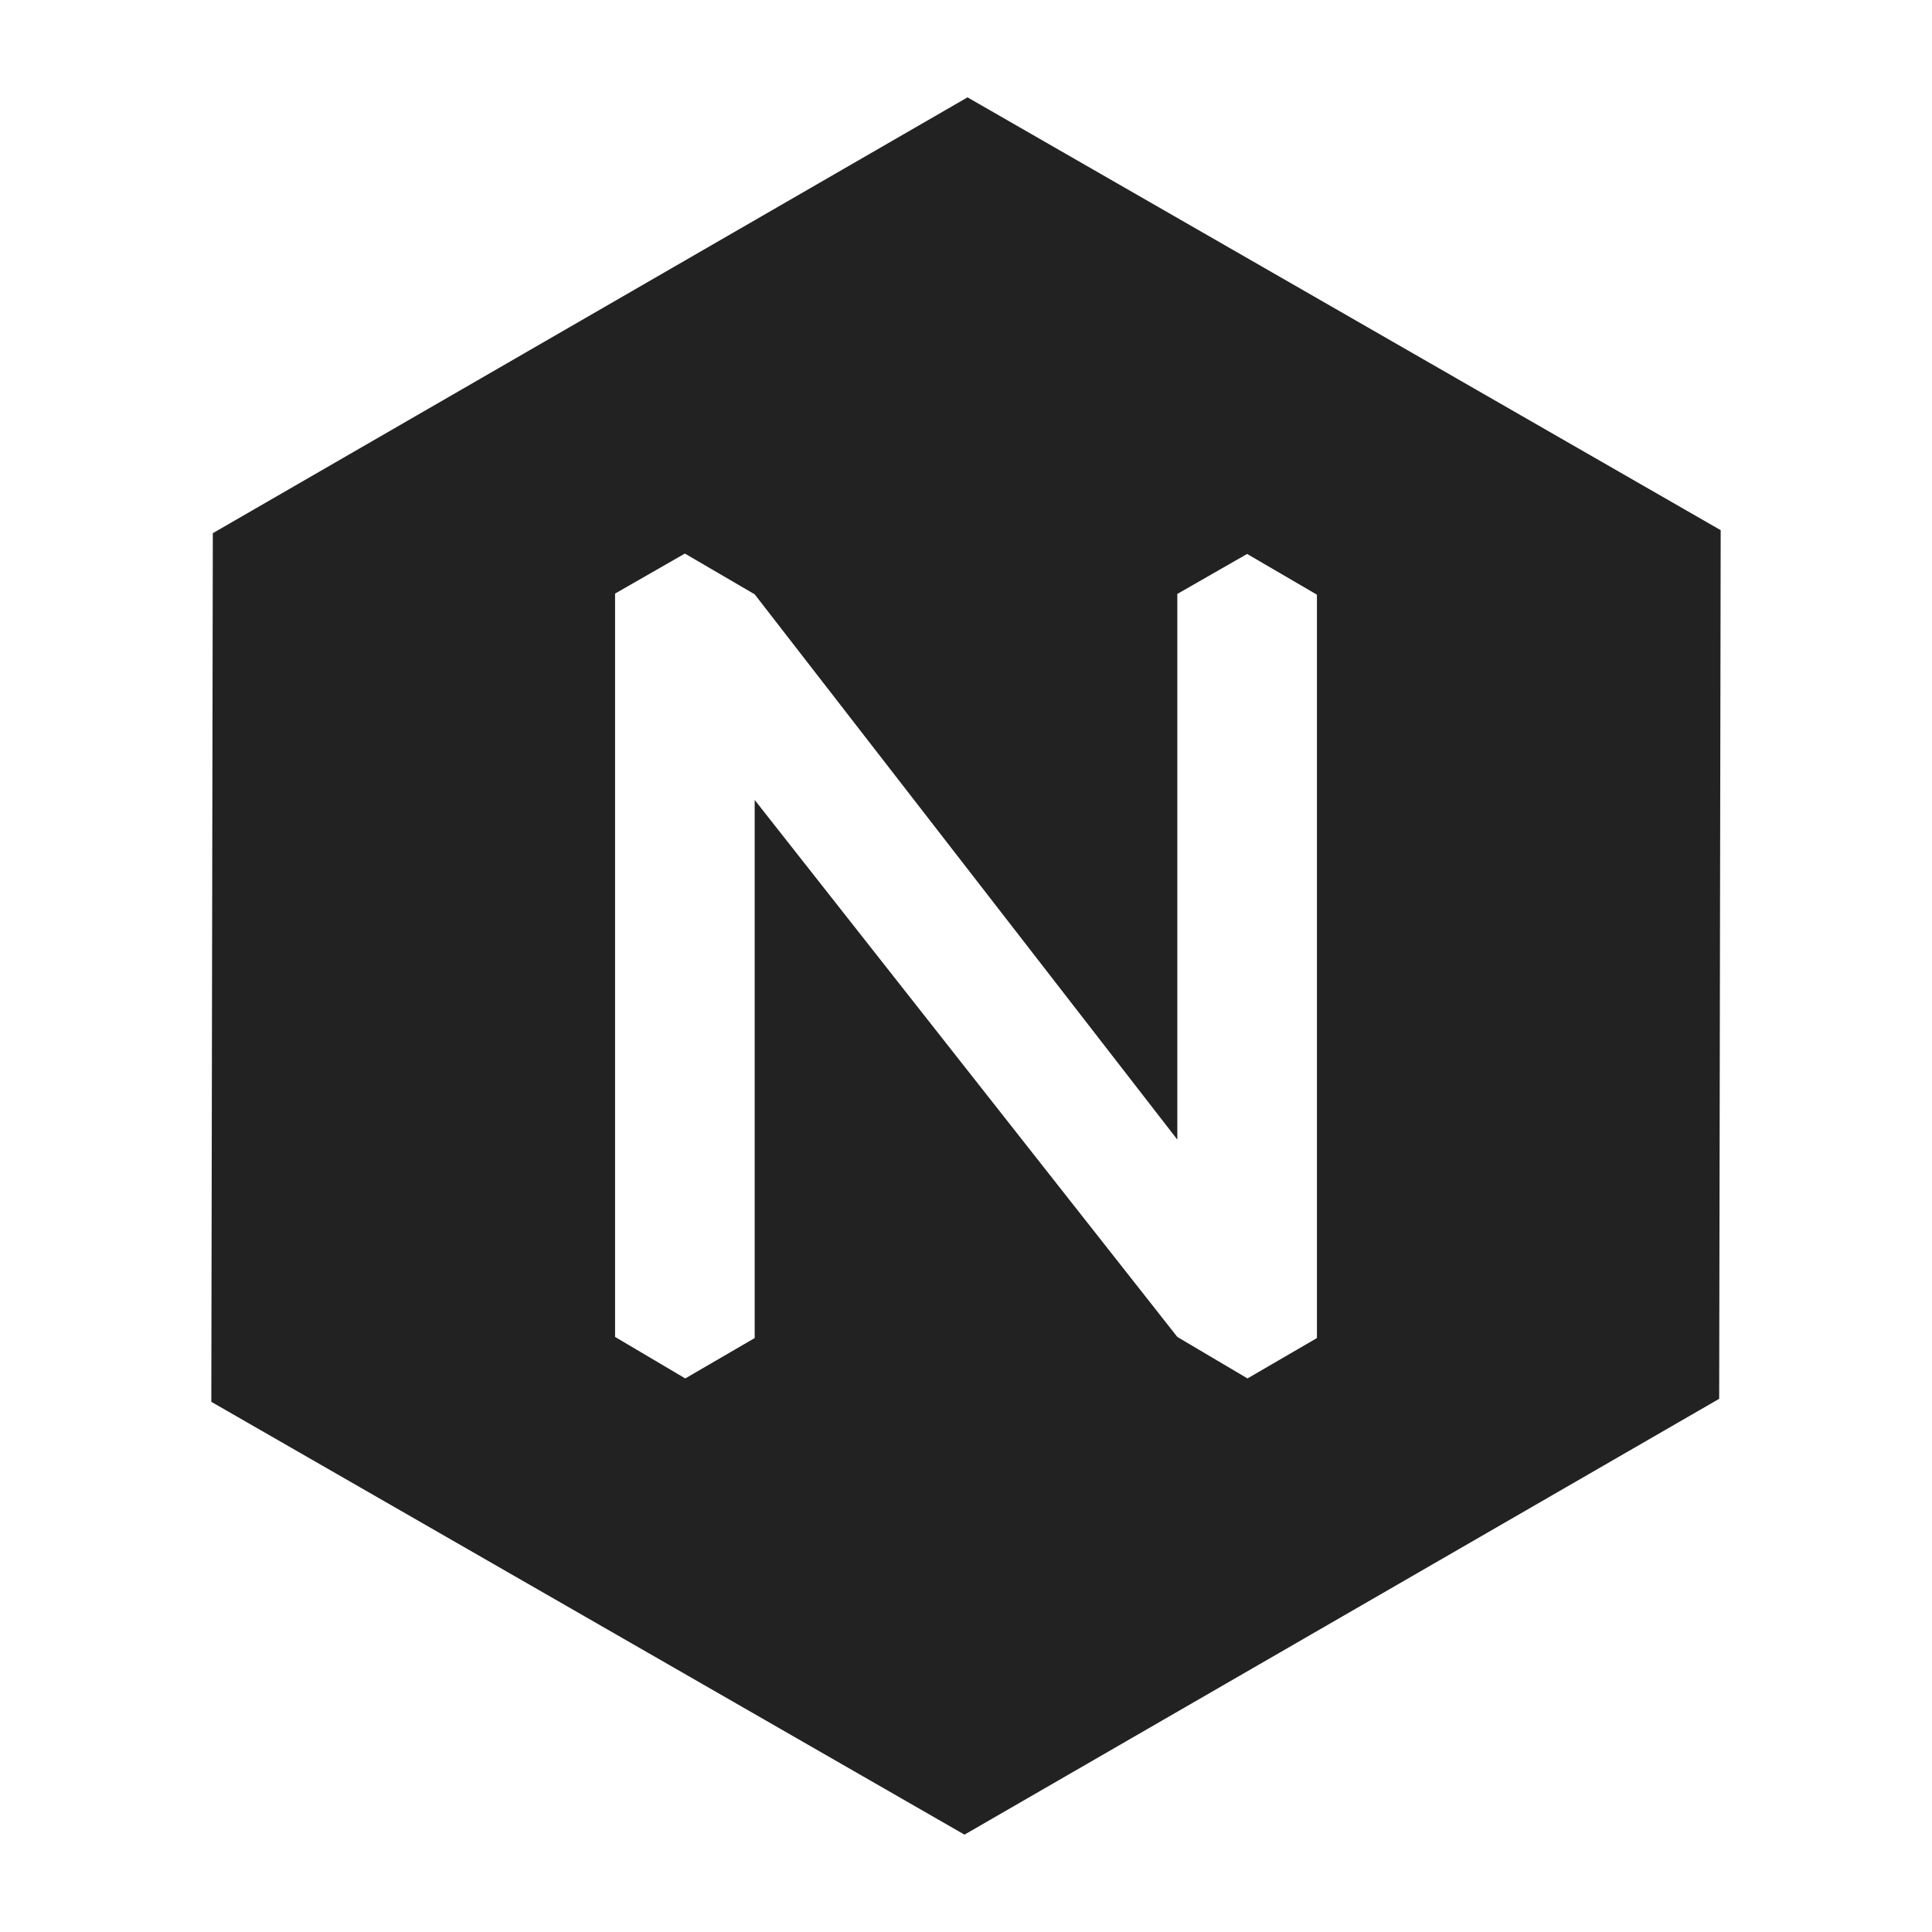
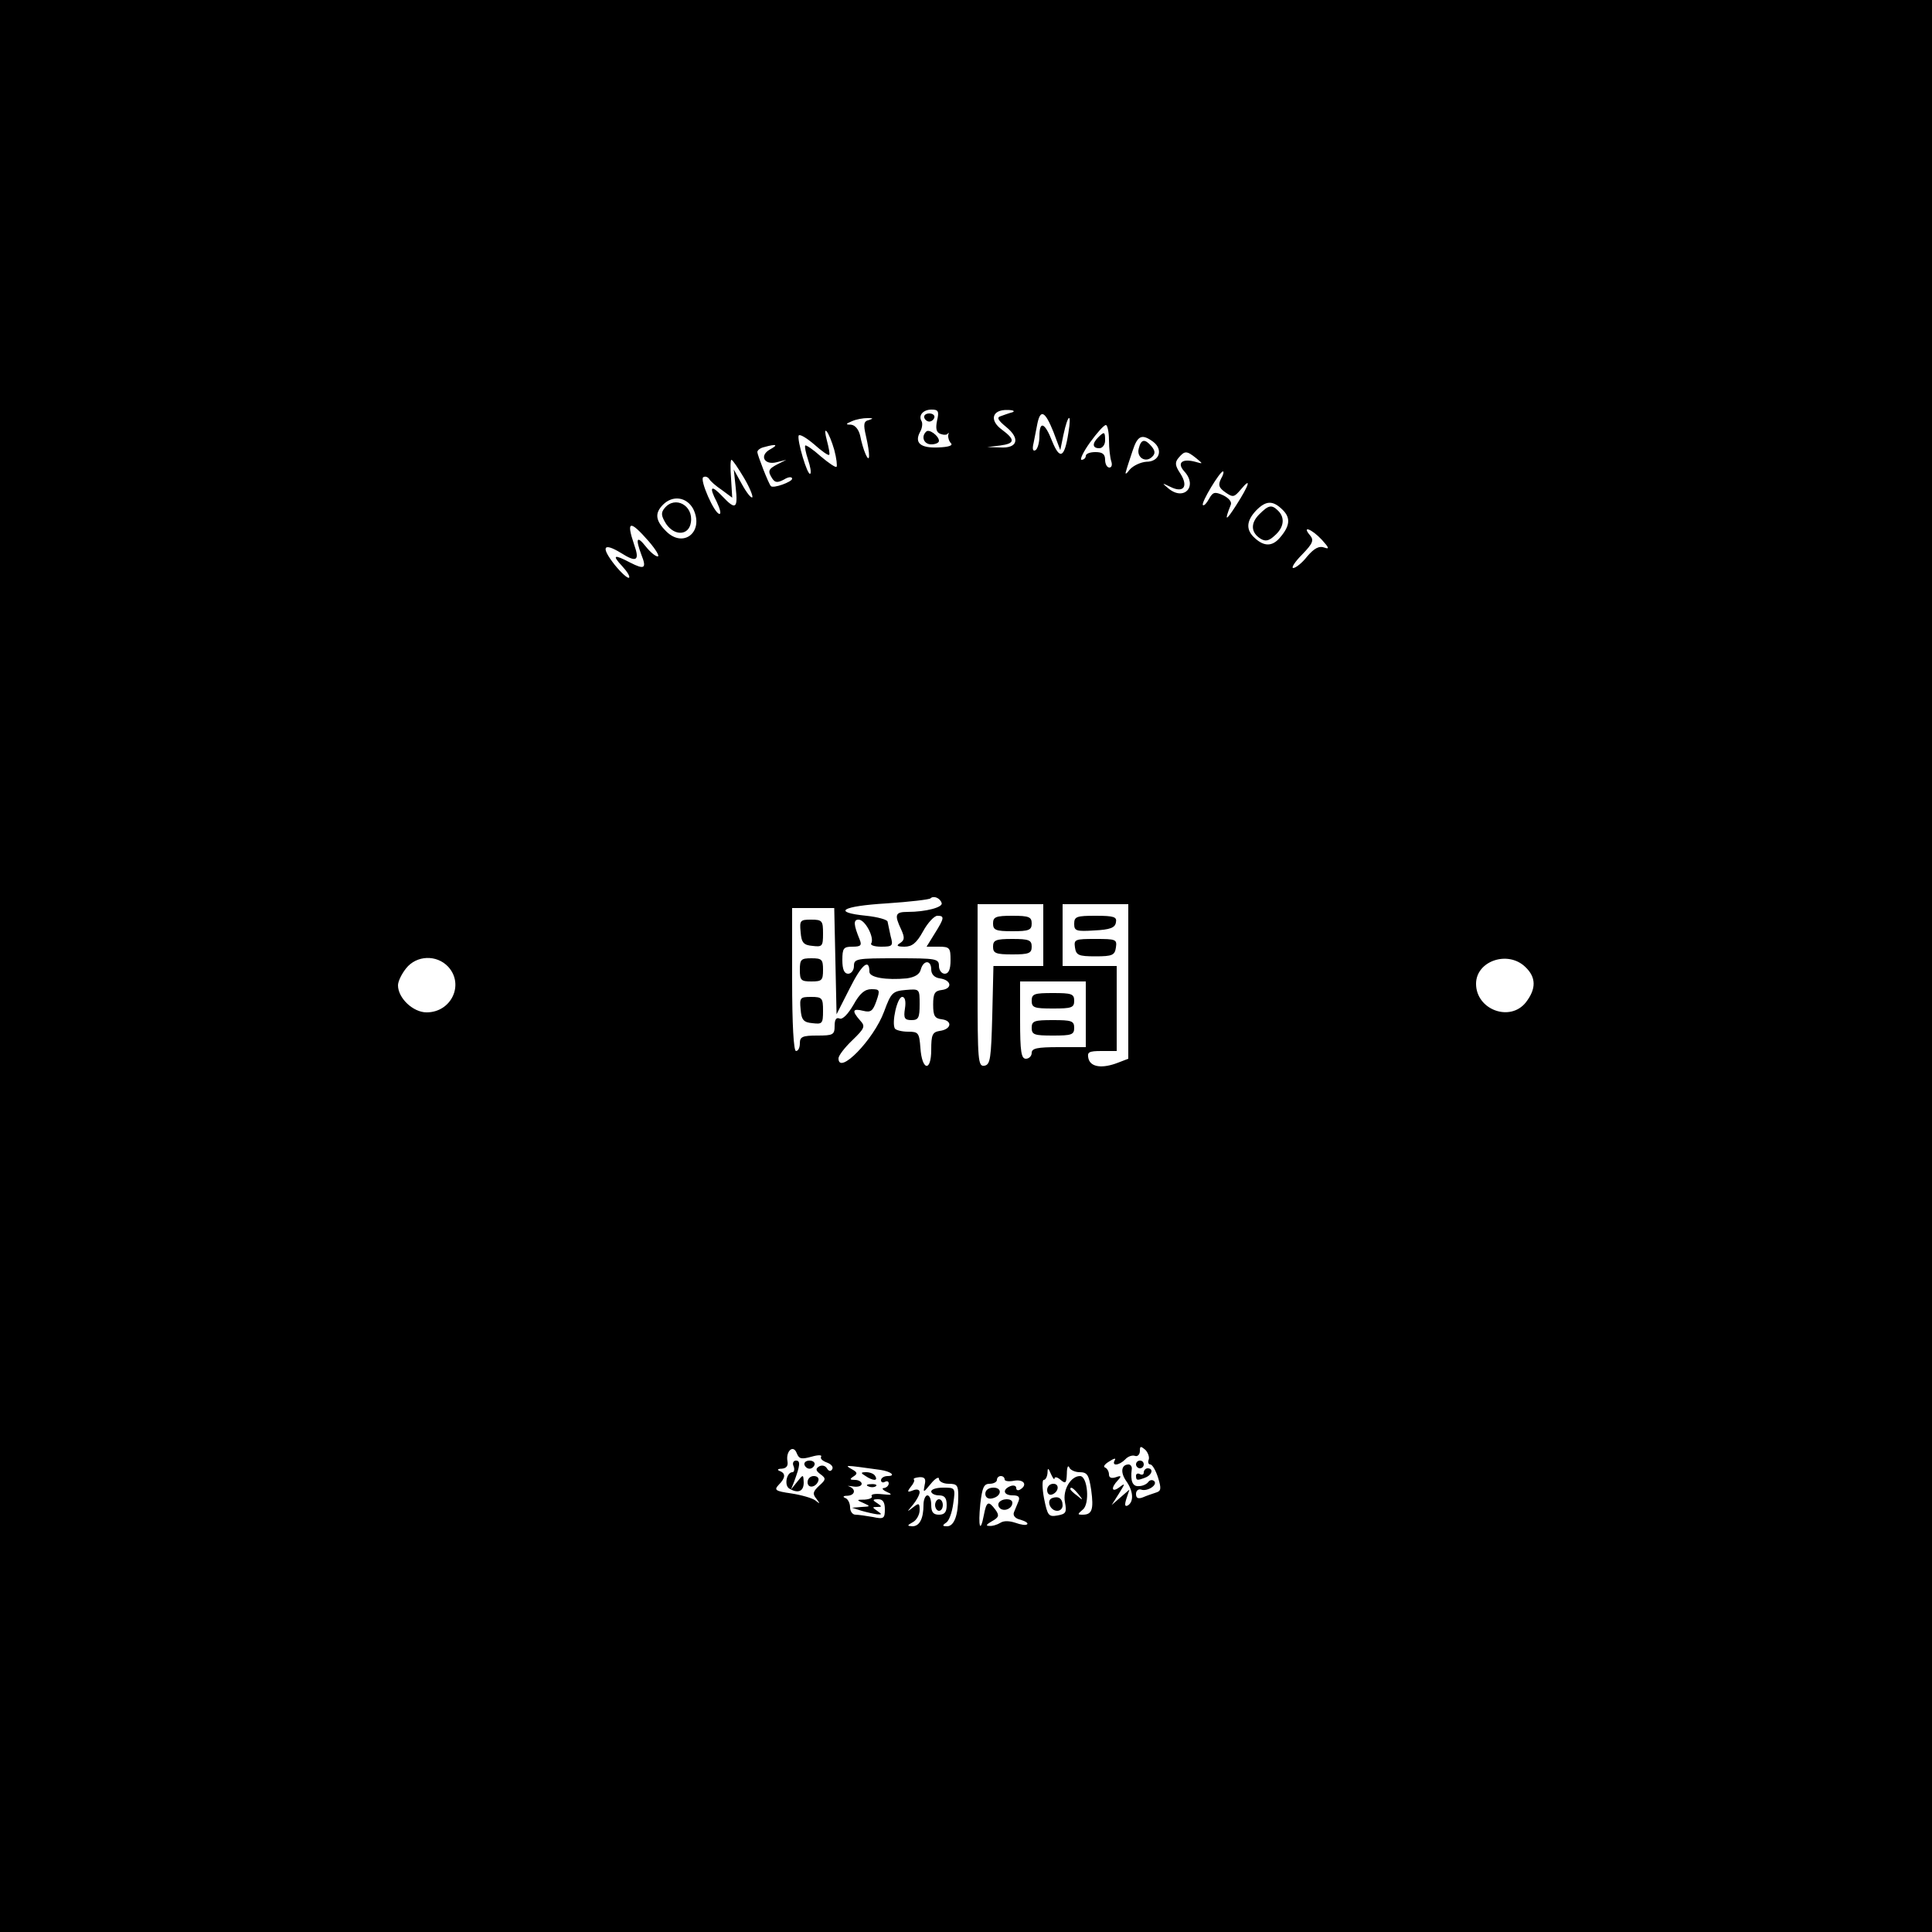
- <svg xmlns="http://www.w3.org/2000/svg" xml:space="preserve" enable-background="new 0 0 512 512" viewBox="0 0 512 512" height="512px" width="512px" y="0px" x="0px" id="NexT" version="1.1">
-   <defs id="defs3388" />
-   <path style="fill:#222222;fill-opacity:1" id="path3384" d="M 256.4,25.8 56.4,141.3 56,371.5 255.6,486.2 455.6,370.7 456,140.5 Z m 92.6,328.8 -18.4,10.7 -18.6,-11 0,0 -112,-142.3 0,142.6 -18.4,10.7 -18.6,-11 0,-197 18.5,-10.6 18.5,10.8 0,0 112,144.5 0,-144.6 18.5,-10.6 18.5,10.8 z" />
+ <svg xmlns="http://www.w3.org/2000/svg" version="1.0" width="500pt" height="500pt" viewBox="0 0 500 500" preserveAspectRatio="xMidYMid meet">
+   <g transform="translate(0,500) scale(0.1,-0.1)" fill="#000000" stroke="none">
+     <path d="M0 2500 l0 -2500 2500 0 2500 0 0 2500 0 2500 -2500 0 -2500 0 0 -2500z m2425 1411 c-4 -20 -2 -30 9 -34 8 -3 17 -3 19 1 2 4 3 2 1 -4 -1 -6 2 -16 7 -21 6 -6 -6 -10 -33 -11 -46 -2 -62 12 -47 40 6 10 7 23 4 28 -9 15 4 30 26 30 17 0 20 -4 14 -29z m195 22 c-8 -2 -22 -7 -30 -10 -11 -3 -8 -10 14 -28 37 -30 30 -56 -16 -53 l-33 1 33 4 c39 5 40 15 5 41 -33 24 -26 52 14 51 15 0 21 -3 13 -6z m106 -50 l18 -48 8 39 c12 56 22 60 13 6 -10 -65 -22 -71 -42 -22 -19 49 -33 54 -33 13 0 -17 -5 -33 -10 -36 -7 -4 -9 3 -5 19 3 14 7 37 10 51 8 37 20 30 41 -22z m-477 30 c-14 -3 -15 -11 -8 -41 11 -48 11 -74 -1 -47 -5 11 -11 32 -14 48 -4 16 -13 27 -24 28 -14 0 -14 2 3 9 11 5 29 8 40 8 15 0 16 -1 4 -5z m621 -52 c0 -22 3 -46 6 -55 3 -9 1 -16 -5 -16 -6 0 -11 9 -11 20 0 15 -7 20 -25 20 -14 0 -25 -4 -25 -10 0 -5 -5 -10 -11 -10 -5 0 4 20 22 45 18 25 36 45 41 45 4 0 8 -18 8 -39z m-711 -25 c6 -22 8 -42 6 -44 -2 -3 -21 10 -41 27 -20 18 -38 30 -40 28 -2 -2 1 -18 7 -36 6 -18 9 -34 6 -37 -7 -7 -35 88 -30 99 3 4 20 -6 40 -23 19 -17 37 -30 39 -27 2 2 -1 18 -6 37 -5 19 -6 29 -1 24 5 -5 14 -27 20 -48z m825 21 c27 -20 17 -52 -17 -52 -15 -1 -34 -10 -43 -20 -9 -12 -13 -14 -10 -5 2 8 10 32 17 53 13 40 24 45 53 24z m-991 -20 c-29 -16 -15 -42 18 -33 l24 6 -22 -11 c-25 -13 -27 -18 -14 -38 7 -10 13 -11 30 -2 11 7 21 8 21 2 0 -8 -49 -26 -55 -19 -6 6 -35 81 -35 88 0 5 8 11 18 13 32 9 37 6 15 -6z m1103 -23 c18 -15 18 -15 -3 -9 -34 9 -48 -3 -28 -25 35 -38 0 -77 -40 -45 -19 16 -19 16 4 5 34 -17 47 1 26 34 -14 21 -15 29 -5 41 16 19 21 19 46 -1z m-1171 -50 c15 -25 24 -48 22 -51 -3 -3 -15 12 -27 34 l-21 38 5 -47 c6 -54 0 -59 -34 -23 -30 32 -36 26 -15 -14 8 -17 12 -31 7 -31 -13 0 -52 89 -42 95 5 3 11 1 15 -4 3 -6 18 -19 33 -29 l27 -20 -3 49 c-2 27 -2 49 1 49 3 0 17 -21 32 -46z m1235 -3 c-8 -16 -6 -23 11 -35 20 -14 23 -13 40 7 29 35 22 12 -12 -41 -27 -42 -31 -42 -14 1 4 8 -5 18 -19 25 -22 10 -27 9 -37 -9 -6 -11 -13 -19 -16 -16 -5 6 44 87 52 87 3 0 1 -9 -5 -19z m-1366 -78 c29 -59 -25 -103 -70 -58 -28 28 -30 47 -8 69 25 25 61 20 78 -11z m1526 -3 c21 -21 18 -42 -8 -72 -19 -22 -40 -23 -64 -1 -24 21 -23 44 2 71 26 27 44 28 70 2z m-1641 -81 c18 -21 29 -39 23 -39 -6 0 -20 12 -31 26 -23 29 -27 21 -11 -22 14 -35 8 -39 -29 -20 -42 22 -48 20 -21 -9 13 -14 21 -27 18 -30 -3 -3 -20 12 -37 33 -37 47 -30 59 16 31 41 -26 49 -20 34 22 -21 62 -11 64 38 8z m1742 4 c19 -21 20 -25 6 -20 -13 5 -26 -2 -44 -23 -13 -17 -30 -30 -36 -30 -6 0 4 16 23 35 28 29 31 37 20 50 -22 26 5 16 31 -12z m-984 -940 c4 -11 -41 -23 -88 -23 -32 0 -35 -7 -17 -45 10 -22 9 -28 -3 -36 -10 -6 -8 -9 12 -9 19 0 31 9 48 40 12 22 29 40 37 40 19 0 18 -6 -7 -46 l-21 -34 31 0 c29 0 31 -3 31 -35 0 -24 -5 -35 -15 -35 -8 0 -15 9 -15 20 0 19 -7 20 -110 20 -103 0 -110 -1 -110 -20 0 -11 -7 -20 -15 -20 -10 0 -15 11 -15 35 0 31 3 35 26 35 21 0 25 3 19 18 -16 39 -17 52 -3 52 17 0 41 -46 33 -61 -4 -5 8 -9 25 -9 30 0 32 2 25 27 -3 15 -7 32 -8 38 -1 5 -26 12 -55 15 -90 9 -64 25 52 32 60 4 111 10 114 13 8 8 25 1 29 -12z m263 -83 l0 -80 -65 0 -64 0 -3 -127 c-3 -112 -5 -128 -20 -131 -17 -3 -18 12 -18 207 l0 211 85 0 85 0 0 -80z m220 -120 l0 -200 -26 -10 c-41 -16 -71 -12 -77 10 -4 17 0 20 34 20 l39 0 0 110 0 110 -70 0 -70 0 0 80 0 80 85 0 85 0 0 -200z m-758 53 l3 -138 34 67 c31 62 51 79 51 43 0 -15 44 -22 97 -17 20 3 33 10 36 23 7 25 27 25 27 0 0 -12 8 -21 22 -23 30 -4 34 -26 6 -30 -19 -2 -23 -9 -23 -38 0 -29 4 -36 23 -38 28 -4 24 -26 -6 -30 -19 -3 -22 -10 -22 -49 0 -58 -24 -54 -28 5 -3 39 -5 42 -32 42 -16 0 -31 4 -34 8 -9 15 6 82 19 82 7 0 10 -11 7 -30 -4 -25 -1 -30 17 -30 18 0 21 6 21 41 0 40 0 40 -36 37 -34 -3 -38 -7 -56 -56 -27 -73 -118 -166 -118 -121 0 7 16 28 36 47 32 31 34 36 20 51 -22 25 -20 32 8 25 20 -5 25 0 34 25 10 29 9 31 -13 31 -17 0 -30 -11 -46 -40 -14 -24 -28 -39 -36 -36 -9 4 -13 -3 -13 -19 0 -23 -4 -25 -45 -25 -38 0 -45 -3 -45 -20 0 -11 -4 -20 -10 -20 -6 0 -10 68 -10 185 l0 185 55 0 54 0 3 -137z m-1002 -15 c42 -46 8 -118 -56 -118 -35 0 -74 37 -74 70 0 10 9 29 21 44 27 34 79 36 109 4z m2787 0 c29 -27 29 -57 2 -92 -41 -52 -129 -19 -129 48 0 59 82 87 127 44z m-1137 -123 l0 -85 -70 0 c-56 0 -70 -3 -70 -15 0 -8 -7 -15 -15 -15 -12 0 -15 18 -15 100 l0 100 85 0 85 0 0 -85z m-710 -1145 c17 5 28 5 25 0 -3 -5 4 -11 15 -15 11 -4 17 -11 14 -17 -4 -7 -9 -6 -14 2 -4 7 -13 9 -20 5 -10 -6 -9 -11 3 -20 15 -11 15 -14 -3 -30 -16 -15 -18 -21 -7 -34 10 -14 10 -14 -3 -4 -8 6 -36 14 -62 18 -42 6 -45 9 -33 22 18 18 19 30 3 36 -8 3 -5 6 5 6 12 1 17 7 15 19 -5 26 15 45 24 21 6 -15 12 -16 38 -9z m873 -7 c-3 -7 -1 -13 4 -13 5 0 14 -15 20 -34 9 -29 8 -35 -6 -39 -9 -3 -24 -8 -33 -12 -13 -5 -18 -2 -18 9 0 8 6 13 13 11 16 -6 44 12 34 22 -5 4 -11 3 -15 -2 -4 -6 -15 -11 -24 -11 -17 -2 -23 13 -19 44 1 6 -3 12 -8 12 -19 0 -22 -20 -7 -42 19 -26 21 -54 5 -64 -8 -4 -9 1 -4 17 l8 24 -23 -20 -23 -20 19 30 c16 26 17 28 1 16 -20 -15 -23 -2 -4 18 10 11 9 13 -5 8 -12 -4 -18 -1 -18 7 0 8 -5 16 -10 18 -6 2 -1 9 11 16 12 8 18 9 14 3 -9 -16 11 -14 27 2 7 8 19 12 26 9 6 -2 12 4 12 13 0 13 2 13 14 3 7 -7 11 -19 9 -25z m-695 -27 c28 -4 42 -16 19 -16 -9 0 -17 -5 -17 -11 0 -5 5 -7 10 -4 6 3 10 1 10 -4 0 -6 -6 -11 -12 -12 -7 0 -4 -5 7 -10 16 -7 14 -9 -12 -6 -18 2 -30 0 -27 -5 3 -4 -5 -8 -18 -9 -22 0 -22 -1 -3 -9 18 -8 18 -9 -5 -10 l-25 -2 25 -8 c14 -4 32 -8 40 -9 13 -1 13 0 0 9 -13 9 -13 10 0 10 13 0 13 1 0 10 -13 8 -12 10 3 10 12 0 17 -8 17 -26 0 -24 -3 -26 -31 -20 -17 3 -38 6 -45 6 -8 0 -14 9 -14 19 0 11 -6 22 -12 24 -8 3 -6 6 5 6 20 1 23 17 5 24 -7 2 -3 2 10 0 12 -2 22 1 22 7 0 5 -8 10 -17 10 -14 0 -15 2 -4 9 11 7 10 11 -5 19 -19 11 -20 11 74 -2z m516 -6 c20 0 24 -7 30 -46 7 -51 2 -64 -22 -64 -14 0 -14 1 0 13 19 14 13 87 -7 87 -24 0 -45 -36 -39 -67 5 -27 3 -31 -19 -35 -23 -4 -26 -1 -35 44 -5 26 -5 48 -1 48 5 0 9 8 10 18 0 14 2 14 9 -3 5 -11 9 -16 9 -11 1 5 8 3 16 -4 13 -11 15 -8 16 16 0 16 3 23 6 17 2 -7 15 -13 27 -13z m-401 -33 c-4 -21 -4 -21 16 3 11 14 21 19 21 13 0 -7 11 -13 25 -13 22 0 25 -4 25 -32 0 -50 -11 -78 -29 -78 -12 0 -13 2 -3 9 8 4 16 27 19 50 6 41 5 41 -26 41 -17 0 -31 -4 -31 -10 0 -5 9 -10 20 -10 15 0 20 -7 20 -25 0 -18 -5 -25 -20 -25 -15 0 -20 7 -20 25 0 14 -4 25 -10 25 -5 0 -10 -11 -10 -24 0 -36 -10 -56 -29 -56 -14 1 -14 2 2 11 9 5 17 19 17 31 0 18 -2 19 -17 7 -17 -13 -17 -13 0 7 9 11 17 26 17 32 0 7 -7 9 -17 5 -15 -6 -16 -4 -6 9 7 8 11 17 8 19 -2 3 4 5 14 6 14 1 18 -4 14 -20z m207 14 c0 -4 11 -6 25 -3 25 4 35 -11 15 -23 -5 -3 -10 -2 -10 4 0 6 -7 8 -15 5 -22 -9 -18 -24 6 -24 15 0 19 -4 15 -15 -3 -8 -9 -21 -12 -29 -3 -8 3 -16 17 -19 13 -4 21 -9 17 -12 -3 -3 -16 -1 -30 4 -15 5 -30 6 -39 0 -8 -5 -21 -9 -29 -8 -10 0 -7 4 7 12 18 10 20 15 9 30 -18 24 -23 22 -30 -15 -9 -47 -15 -30 -9 30 5 42 9 52 24 52 11 0 19 5 19 10 0 6 5 10 10 10 6 0 10 -4 10 -9z m191 -38 c13 -16 12 -17 -3 -4 -10 7 -18 15 -18 17 0 8 8 3 21 -13z" />
+     <path d="M2392 3919 c2 -6 8 -10 13 -10 5 0 11 4 13 10 2 6 -4 11 -13 11 -9 0 -15 -5 -13 -11z" />
+     <path d="M2397 3883 c-14 -13 -6 -33 13 -33 11 0 20 4 20 9 0 13 -26 32 -33 24z" />
+     <path d="M2842 3868 c-16 -16 -15 -28 3 -28 8 0 15 9 15 20 0 23 -2 24 -18 8z" />
+     <path d="M2947 3839 c-6 -23 18 -38 35 -21 8 8 8 15 -2 27 -17 20 -27 19 -33 -6z" />
+     <path d="M1720 3685 c-10 -12 -9 -20 4 -41 22 -32 59 -30 64 4 7 44 -41 70 -68 37z" />
+     <path d="M3259 3669 c-23 -23 -22 -47 3 -63 13 -8 22 -6 37 8 24 21 27 46 9 64 -17 17 -25 15 -49 -9z" />
+     <path d="M2570 2610 c0 -17 7 -20 50 -20 43 0 50 3 50 20 0 17 -7 20 -50 20 -43 0 -50 -3 -50 -20z" />
+     <path d="M2570 2550 c0 -17 7 -20 50 -20 43 0 50 3 50 20 0 17 -7 20 -50 20 -43 0 -50 -3 -50 -20z" />
+     <path d="M2780 2609 c0 -18 5 -20 52 -17 41 2 54 7 56 21 3 14 -5 17 -52 17 -50 0 -56 -2 -56 -21z" />
+     <path d="M2782 2548 c3 -20 9 -23 53 -23 44 0 50 3 53 23 3 21 0 22 -53 22 -53 0 -56 -1 -53 -22z" />
+     <path d="M2072 2588 c2 -28 8 -34 31 -36 25 -3 27 -1 27 32 0 33 -2 36 -31 36 -28 0 -30 -2 -27 -32z" />
+     <path d="M2070 2490 c0 -27 3 -30 30 -30 27 0 30 3 30 30 0 27 -3 30 -30 30 -27 0 -30 -3 -30 -30z" />
+     <path d="M2072 2388 c2 -28 8 -34 31 -36 25 -3 27 -1 27 32 0 33 -2 36 -31 36 -28 0 -30 -2 -27 -32z" />
+     <path d="M2670 2410 c0 -18 7 -20 55 -20 48 0 55 2 55 20 0 18 -7 20 -55 20 -48 0 -55 -2 -55 -20z" />
+     <path d="M2670 2340 c0 -18 7 -20 55 -20 48 0 55 2 55 20 0 18 -7 20 -55 20 -48 0 -55 -2 -55 -20z" />
+     <path d="M2054 1205 c3 -8 1 -15 -3 -15 -15 0 -22 -33 -9 -42 23 -14 38 -8 38 15 -1 22 -1 22 -17 2 l-16 -20 8 20 c16 43 17 55 5 55 -7 0 -10 -7 -6 -15z" />
+     <path d="M2082 1209 c2 -6 8 -10 13 -10 5 0 11 4 13 10 2 6 -4 11 -13 11 -9 0 -15 -5 -13 -11z" />
+     <path d="M2090 1164 c0 -17 22 -14 28 4 2 7 -3 12 -12 12 -9 0 -16 -7 -16 -16z" />
+     <path d="M2940 1210 c0 -5 5 -10 10 -10 6 0 10 5 10 10 0 6 -4 10 -10 10 -5 0 -10 -4 -10 -10z" />
+     <path d="M2960 1189 c0 -5 -4 -7 -10 -4 -5 3 -10 1 -10 -4 0 -13 3 -13 24 -5 18 7 22 24 6 24 -5 0 -10 -5 -10 -11z" />
+     <path d="M2240 1180 c20 -13 33 -13 25 0 -3 6 -14 10 -23 10 -15 0 -15 -2 -2 -10z" />
+     <path d="M2248 1153 c7 -3 16 -2 19 1 4 3 -2 6 -13 5 -11 0 -14 -3 -6 -6z" />
+     <path d="M2710 1144 c0 -9 5 -14 12 -12 18 6 21 28 4 28 -9 0 -16 -7 -16 -16z" />
+     <path d="M2723 1123 c-16 -6 -5 -33 13 -33 8 0 14 6 14 14 0 18 -11 25 -27 19z" />
+     <path d="M2420 1105 c0 -8 5 -15 10 -15 6 0 10 7 10 15 0 8 -4 15 -10 15 -5 0 -10 -7 -10 -15z" />
+     <path d="M2550 1134 c0 -9 7 -14 17 -12 25 5 28 28 4 28 -12 0 -21 -6 -21 -16z" />
+     <path d="M2585 1111 c-3 -5 -1 -12 5 -16 12 -7 30 2 30 16 0 12 -27 12 -35 0z" />
+   </g>
</svg>
